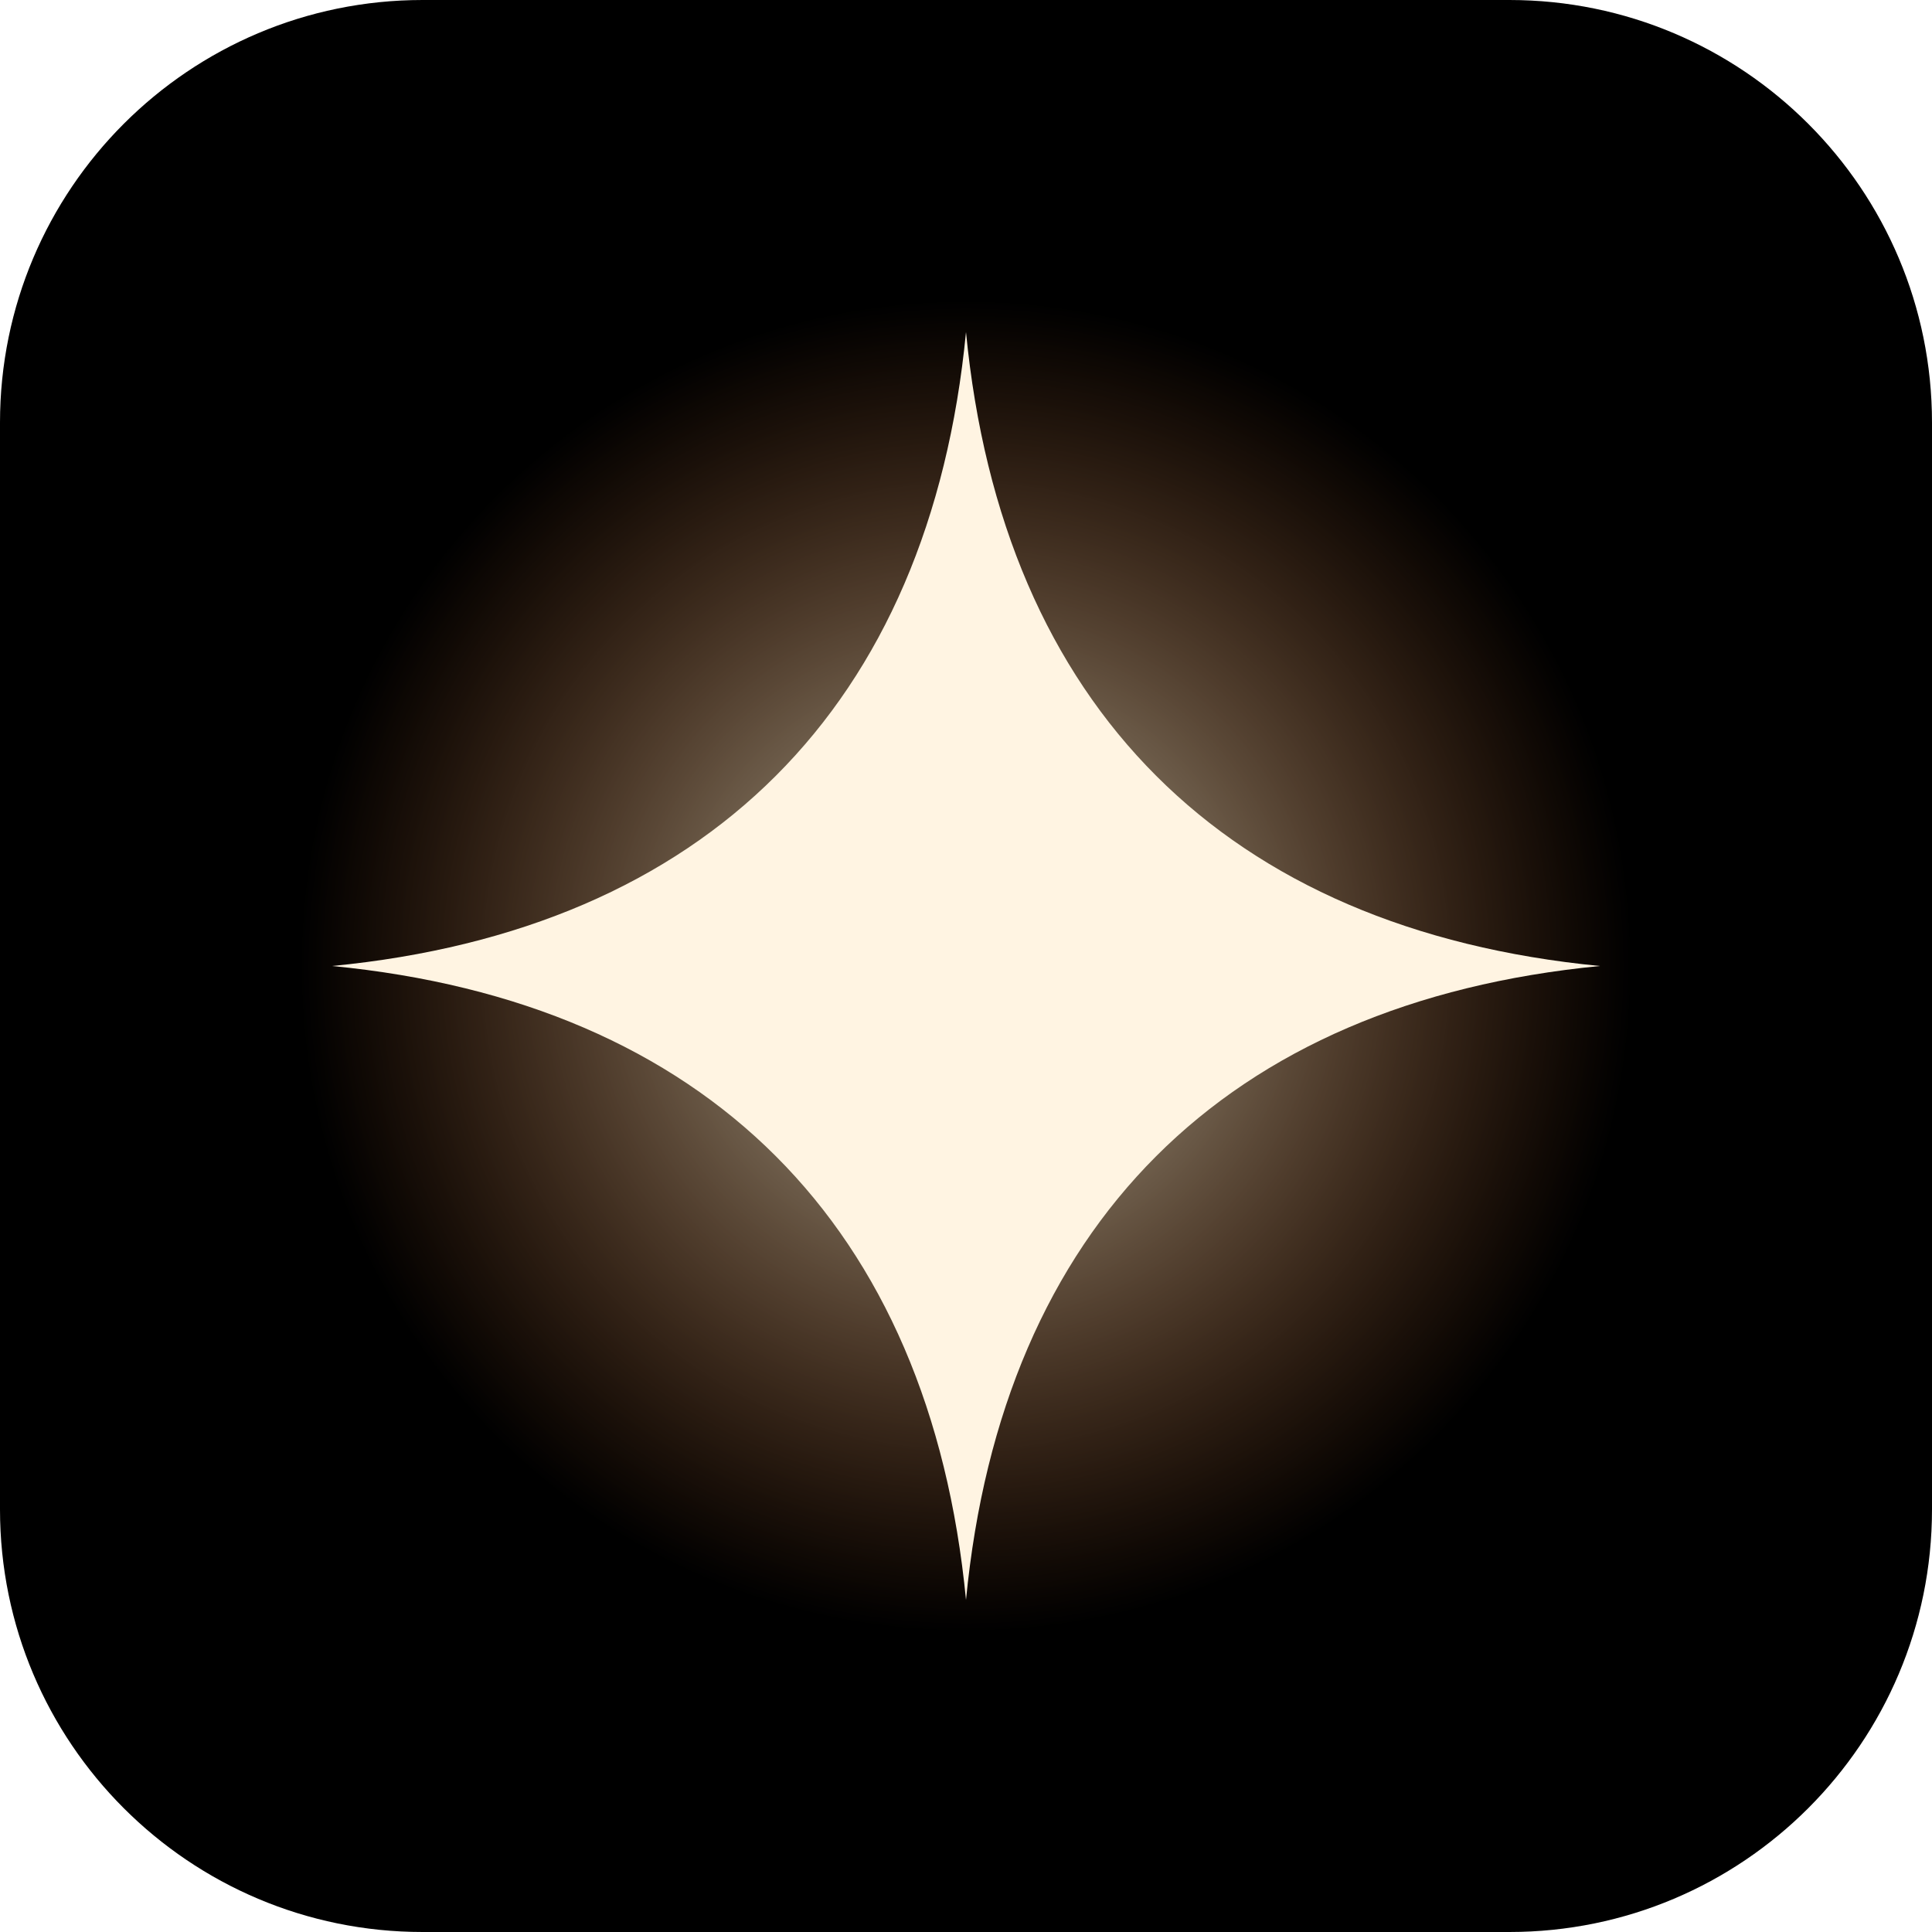
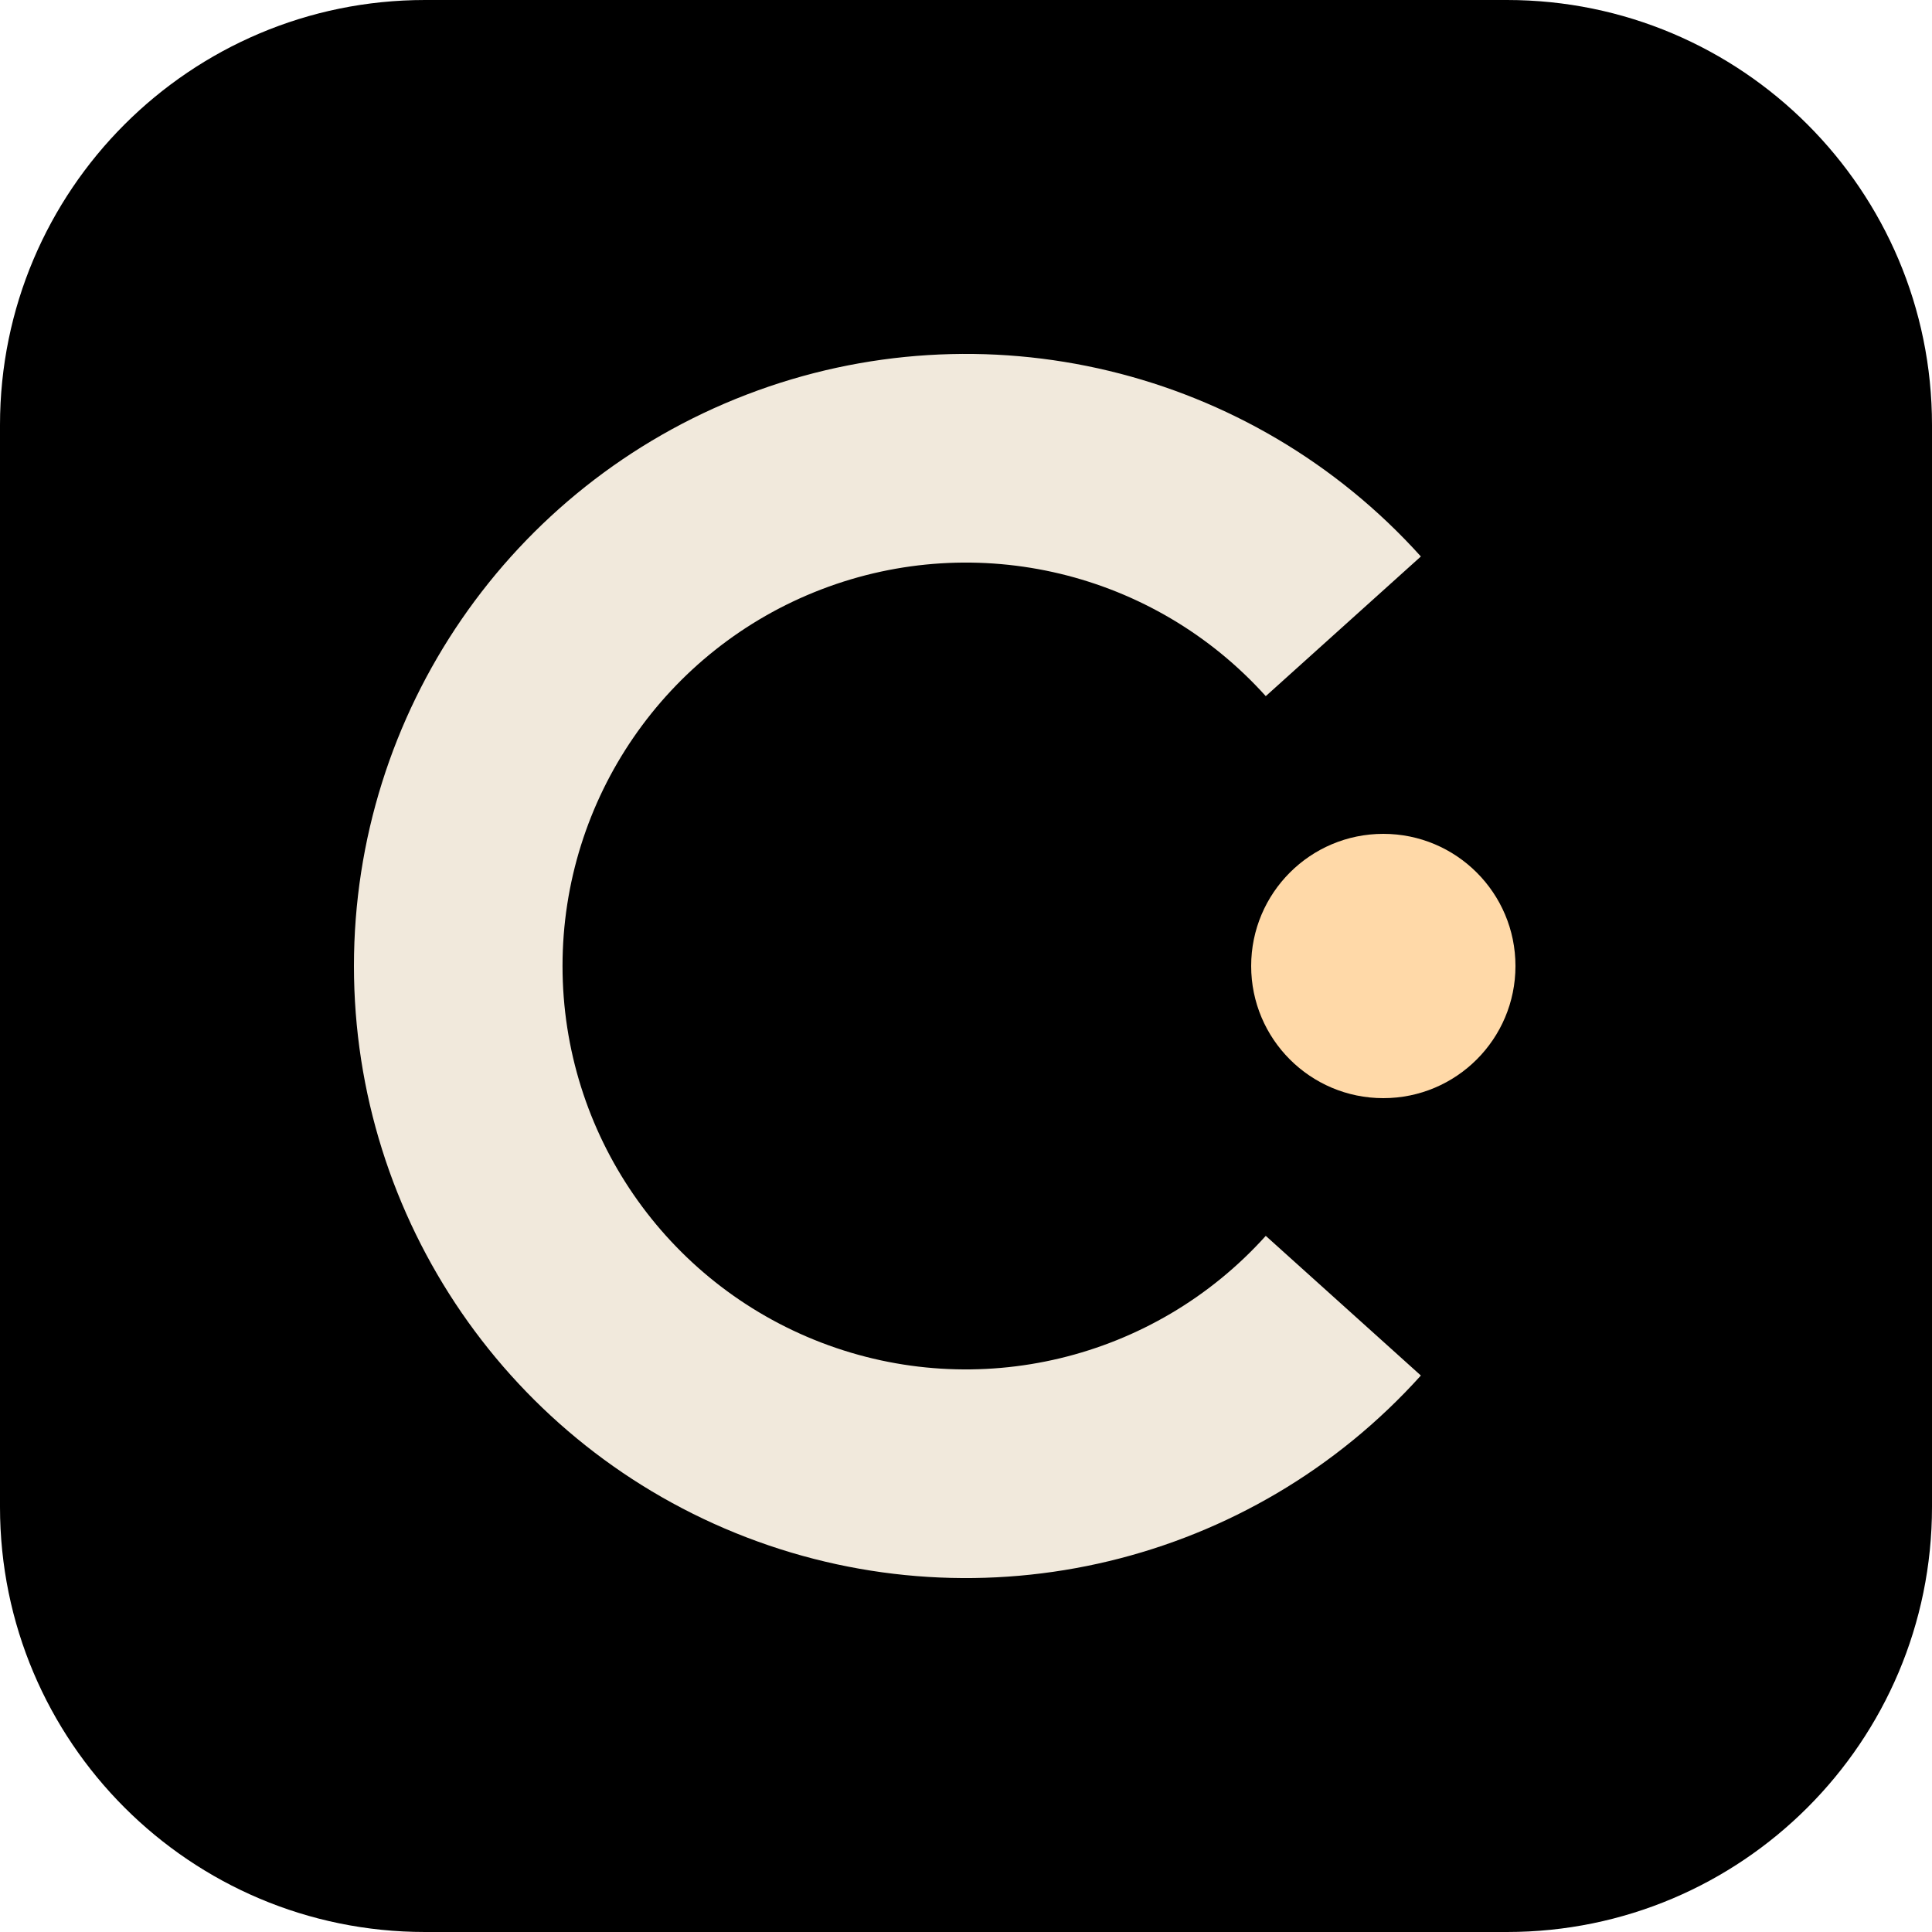
- <svg xmlns="http://www.w3.org/2000/svg" viewBox="0 0 32 32">
-   <rect width="32" height="32" rx="7" fill="#000" />
-   <defs>
-     <radialGradient id="g">
-       <stop offset="0" stop-color="#fffaf0" />
-       <stop offset=".35" stop-color="#ffe0b8" stop-opacity=".85" />
-       <stop offset="1" stop-color="#ff8a3d" stop-opacity="0" />
-     </radialGradient>
-   </defs>
-   <circle cx="16" cy="16" r="11" fill="url(#g)" opacity=".55" />
-   <path d="M16 5.5c.6 6.2 4.3 9.9 10.5 10.5-6.2.6-9.9 4.3-10.5 10.5-.6-6.2-4.3-9.9-10.5-10.5C11.7 15.4 15.4 11.7 16 5.5z" fill="#fff4e2" />
+ <svg xmlns="http://www.w3.org/2000/svg" viewBox="0 0 100 100">
+   <rect width="100" height="100" rx="22" fill="#000" />
+   <g transform="translate(14 14) scale(.72)" fill="#f1e9dc">
+     <path d="M82.70,79.44A44,44 0 1 1 82.70,20.56L71.55,30.60A29,29 0 1 0 71.55,69.40Z" />
+     <circle cx="80" cy="50" r="9.5" fill="#ffd9a8" />
+   </g>
</svg>
